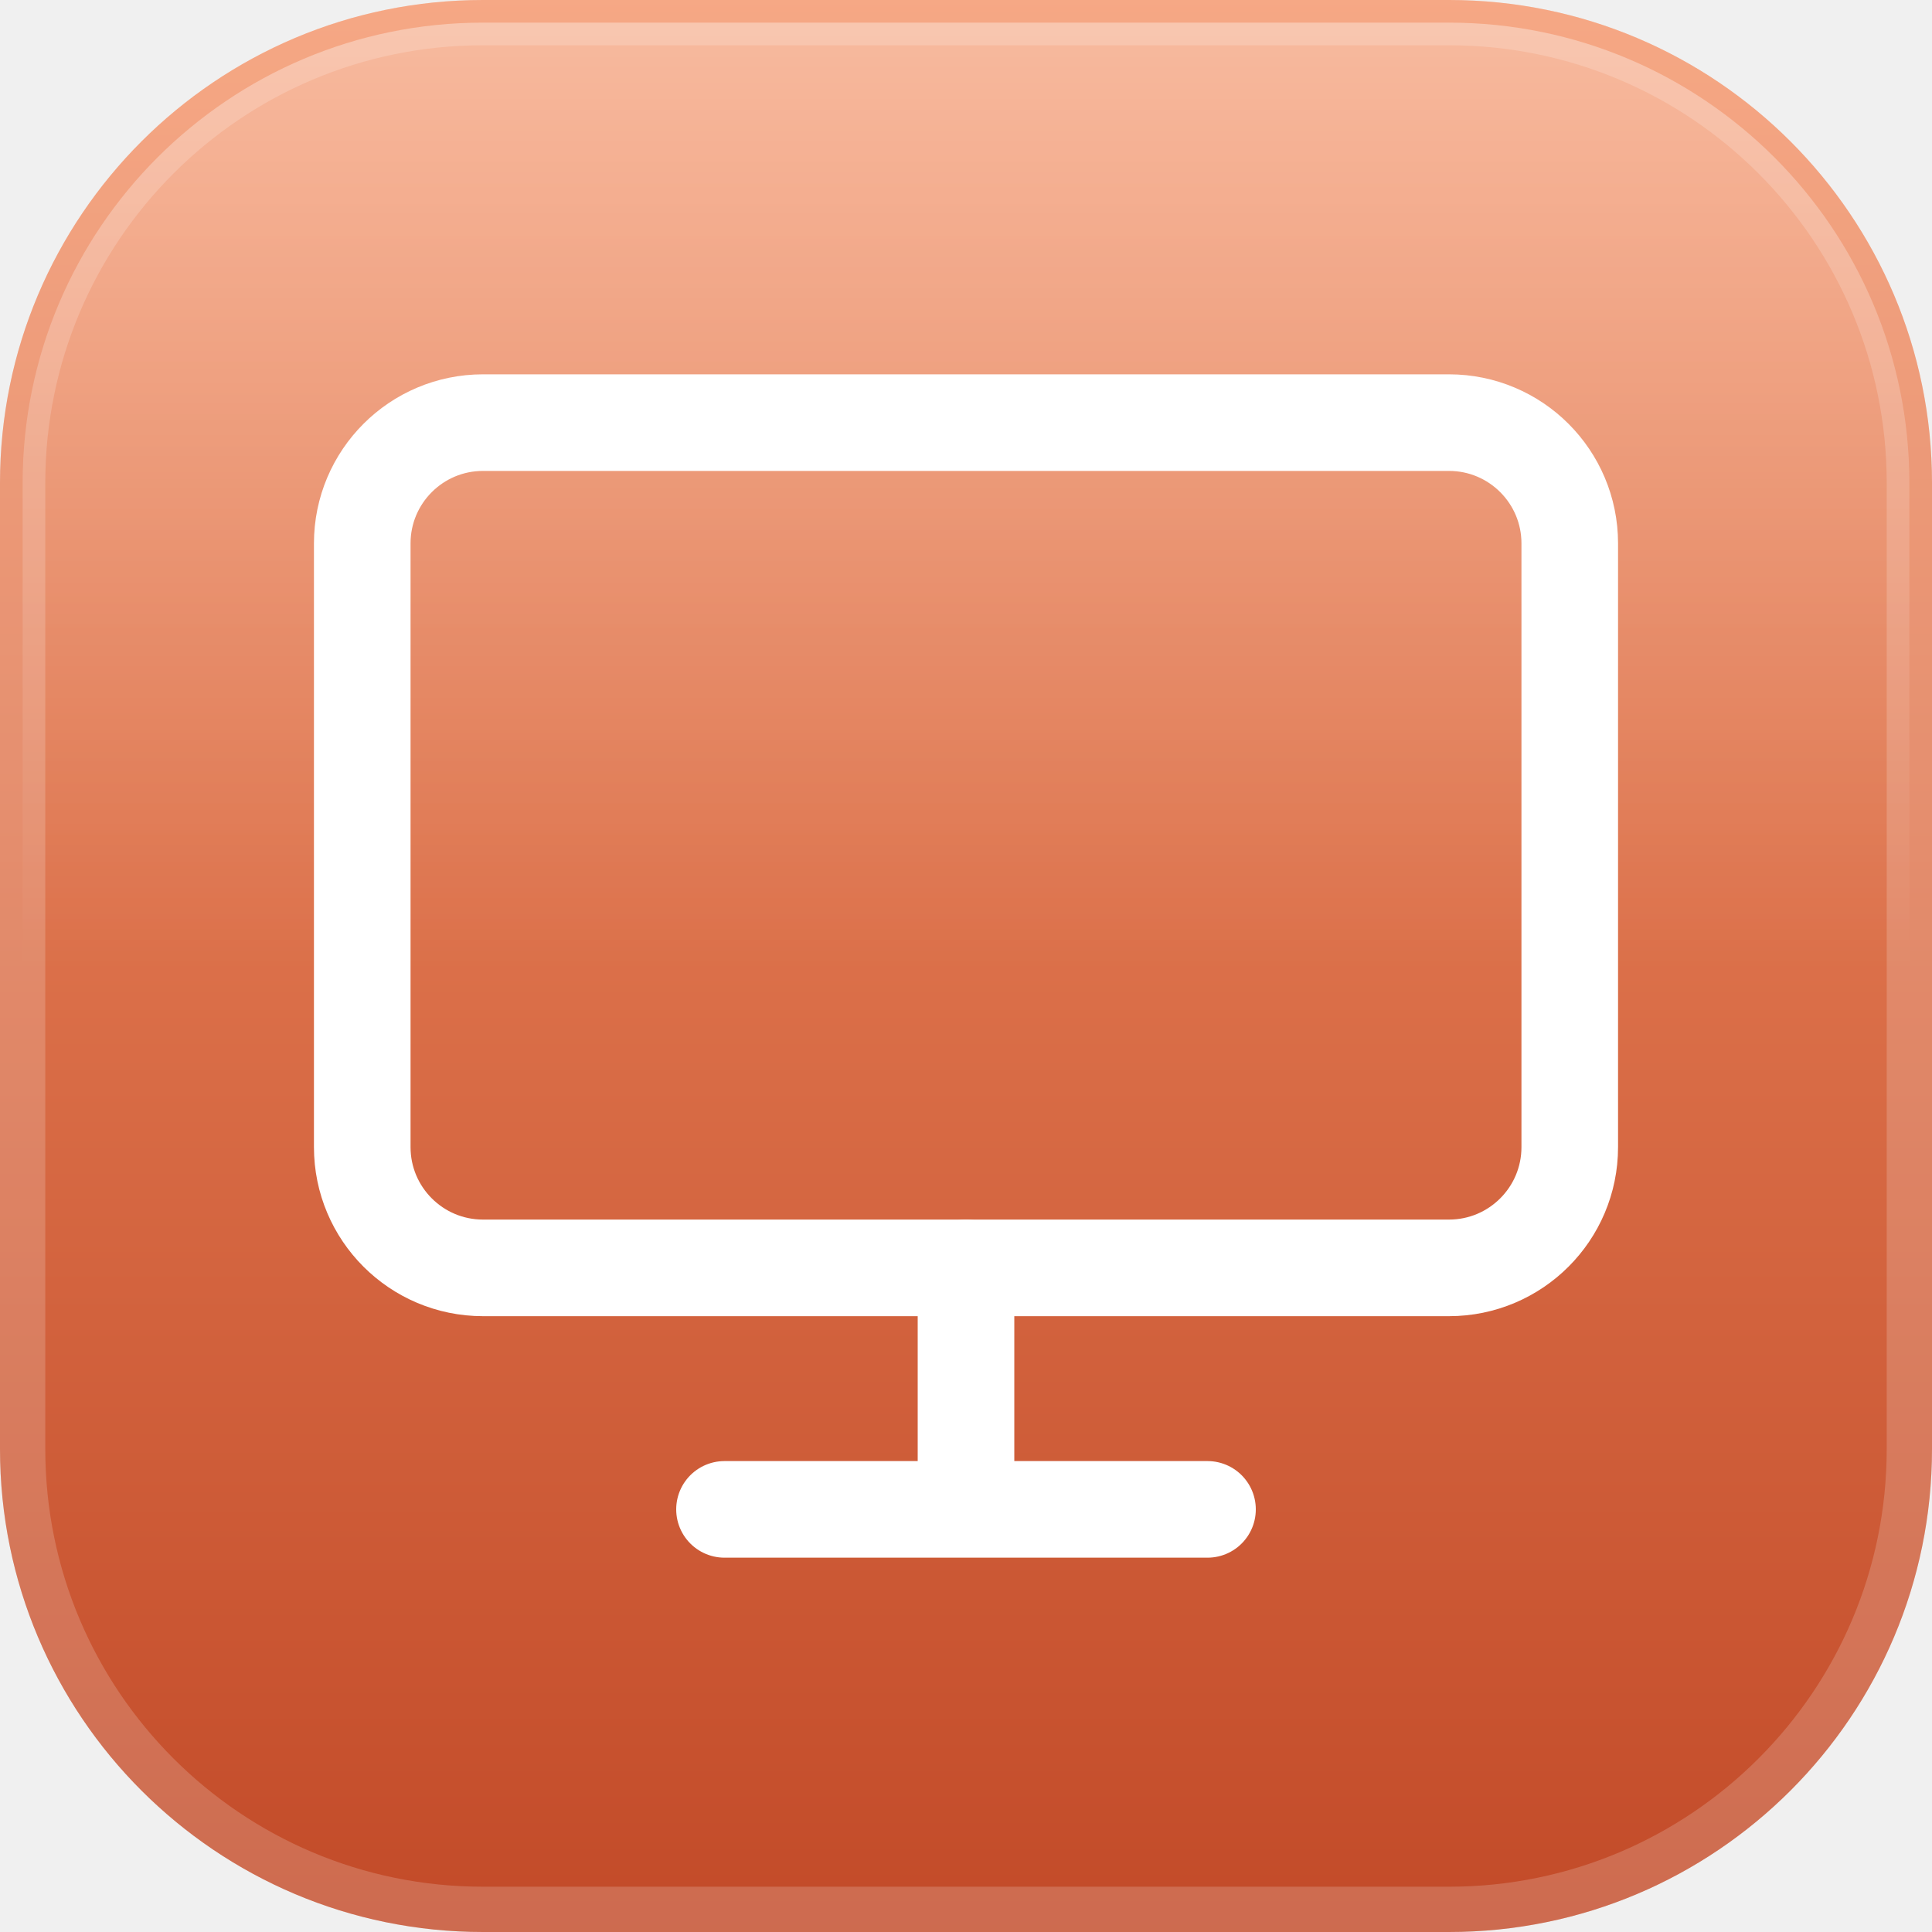
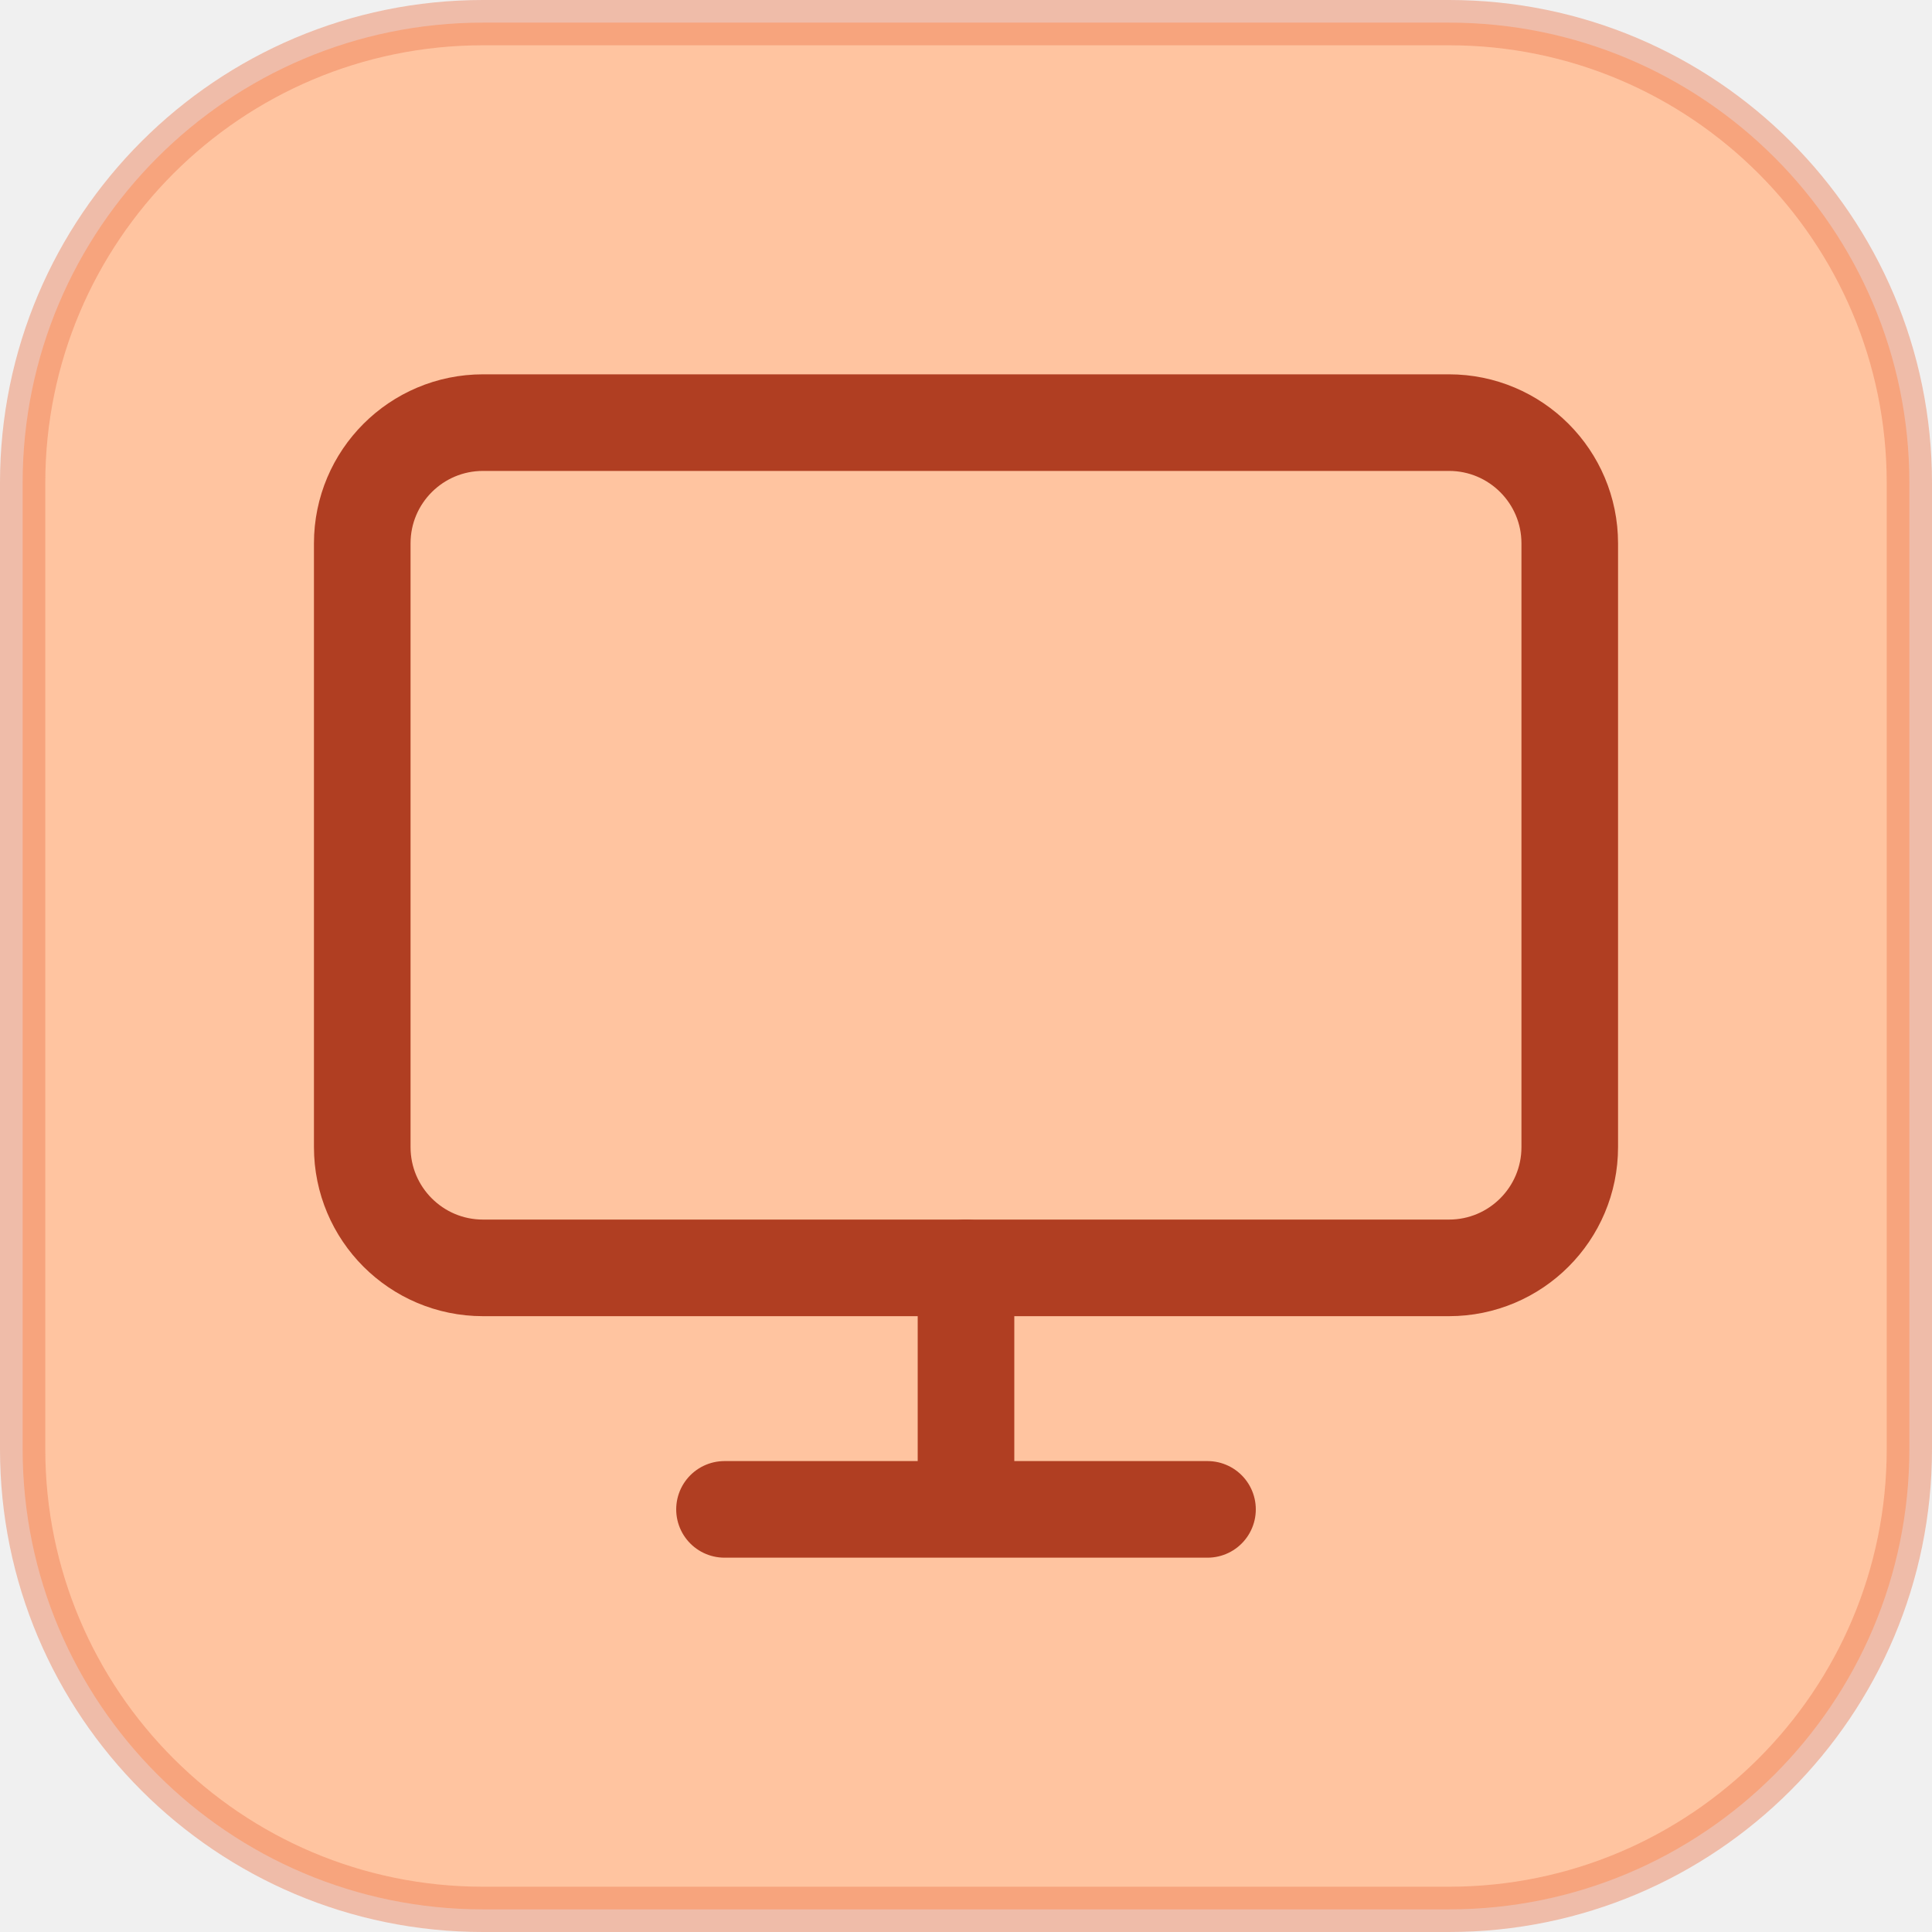
<svg xmlns="http://www.w3.org/2000/svg" width="64" height="64" viewBox="0 0 64 64">
-   <defs>
-     <linearGradient id="g" x1="0" y1="0" x2="0" y2="1">
-       <stop offset="0" stop-color="#f4956a" />
-       <stop offset="1" stop-color="#c24a28" />
-     </linearGradient>
-     <linearGradient id="hl" x1="0" y1="0" x2="0" y2="1">
-       <stop offset="0" stop-color="#fff" stop-opacity=".35" />
-       <stop offset=".5" stop-color="#fff" stop-opacity="0" />
-     </linearGradient>
-   </defs>
-   <rect width="64" height="64" rx="16" fill="url(#g)" />
-   <rect x=".75" y=".75" width="62.5" height="62.5" rx="15.25" fill="url(#hl)" stroke="#fff" stroke-opacity=".18" stroke-width="1.5" />
-   <g fill="none" stroke="#fff" stroke-width="3.2" stroke-linecap="round" stroke-linejoin="round">
+   <rect x=".75" y=".75" width="62.5" height="62.5" rx="15.25" fill="#ffc4a0" stroke="#ee7c54" stroke-opacity=".45" stroke-width="1.5" />
+   <g fill="none" stroke="#b03e22" stroke-width="3.2" stroke-linecap="round" stroke-linejoin="round">
    <rect x="12" y="14" width="40" height="28" rx="4" />
    <path d="M24 50h16M32 42v8" />
  </g>
</svg>
